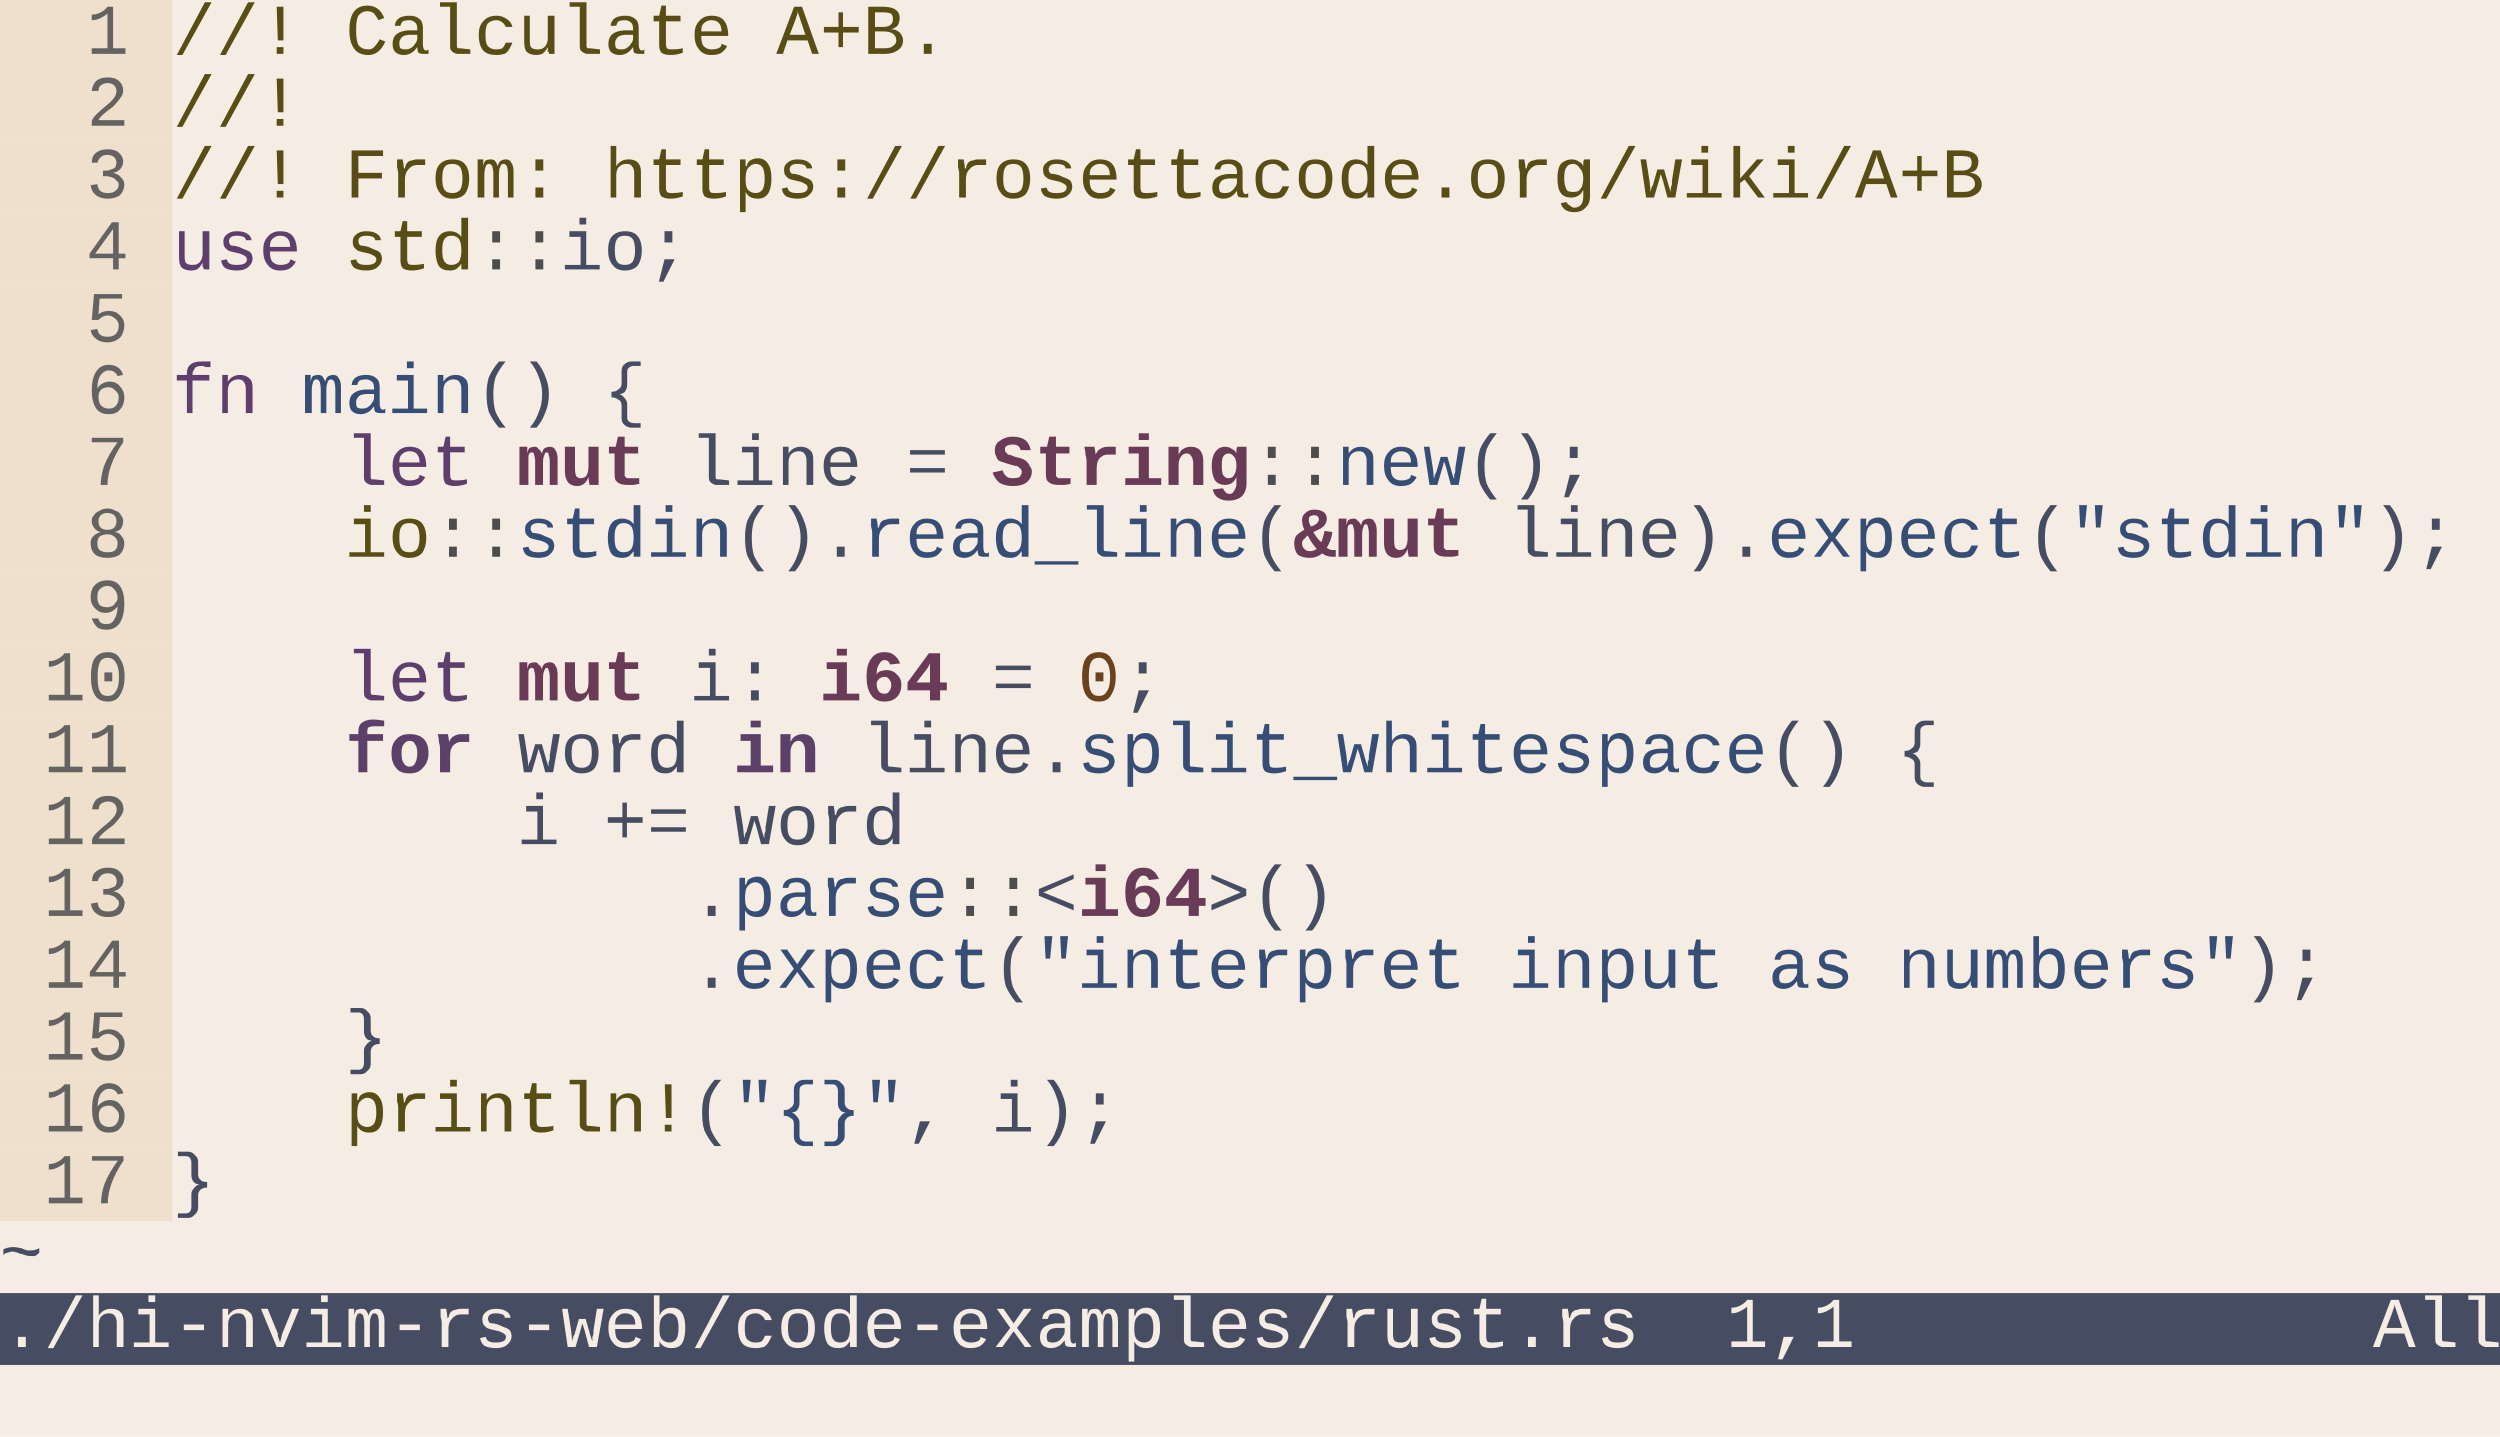
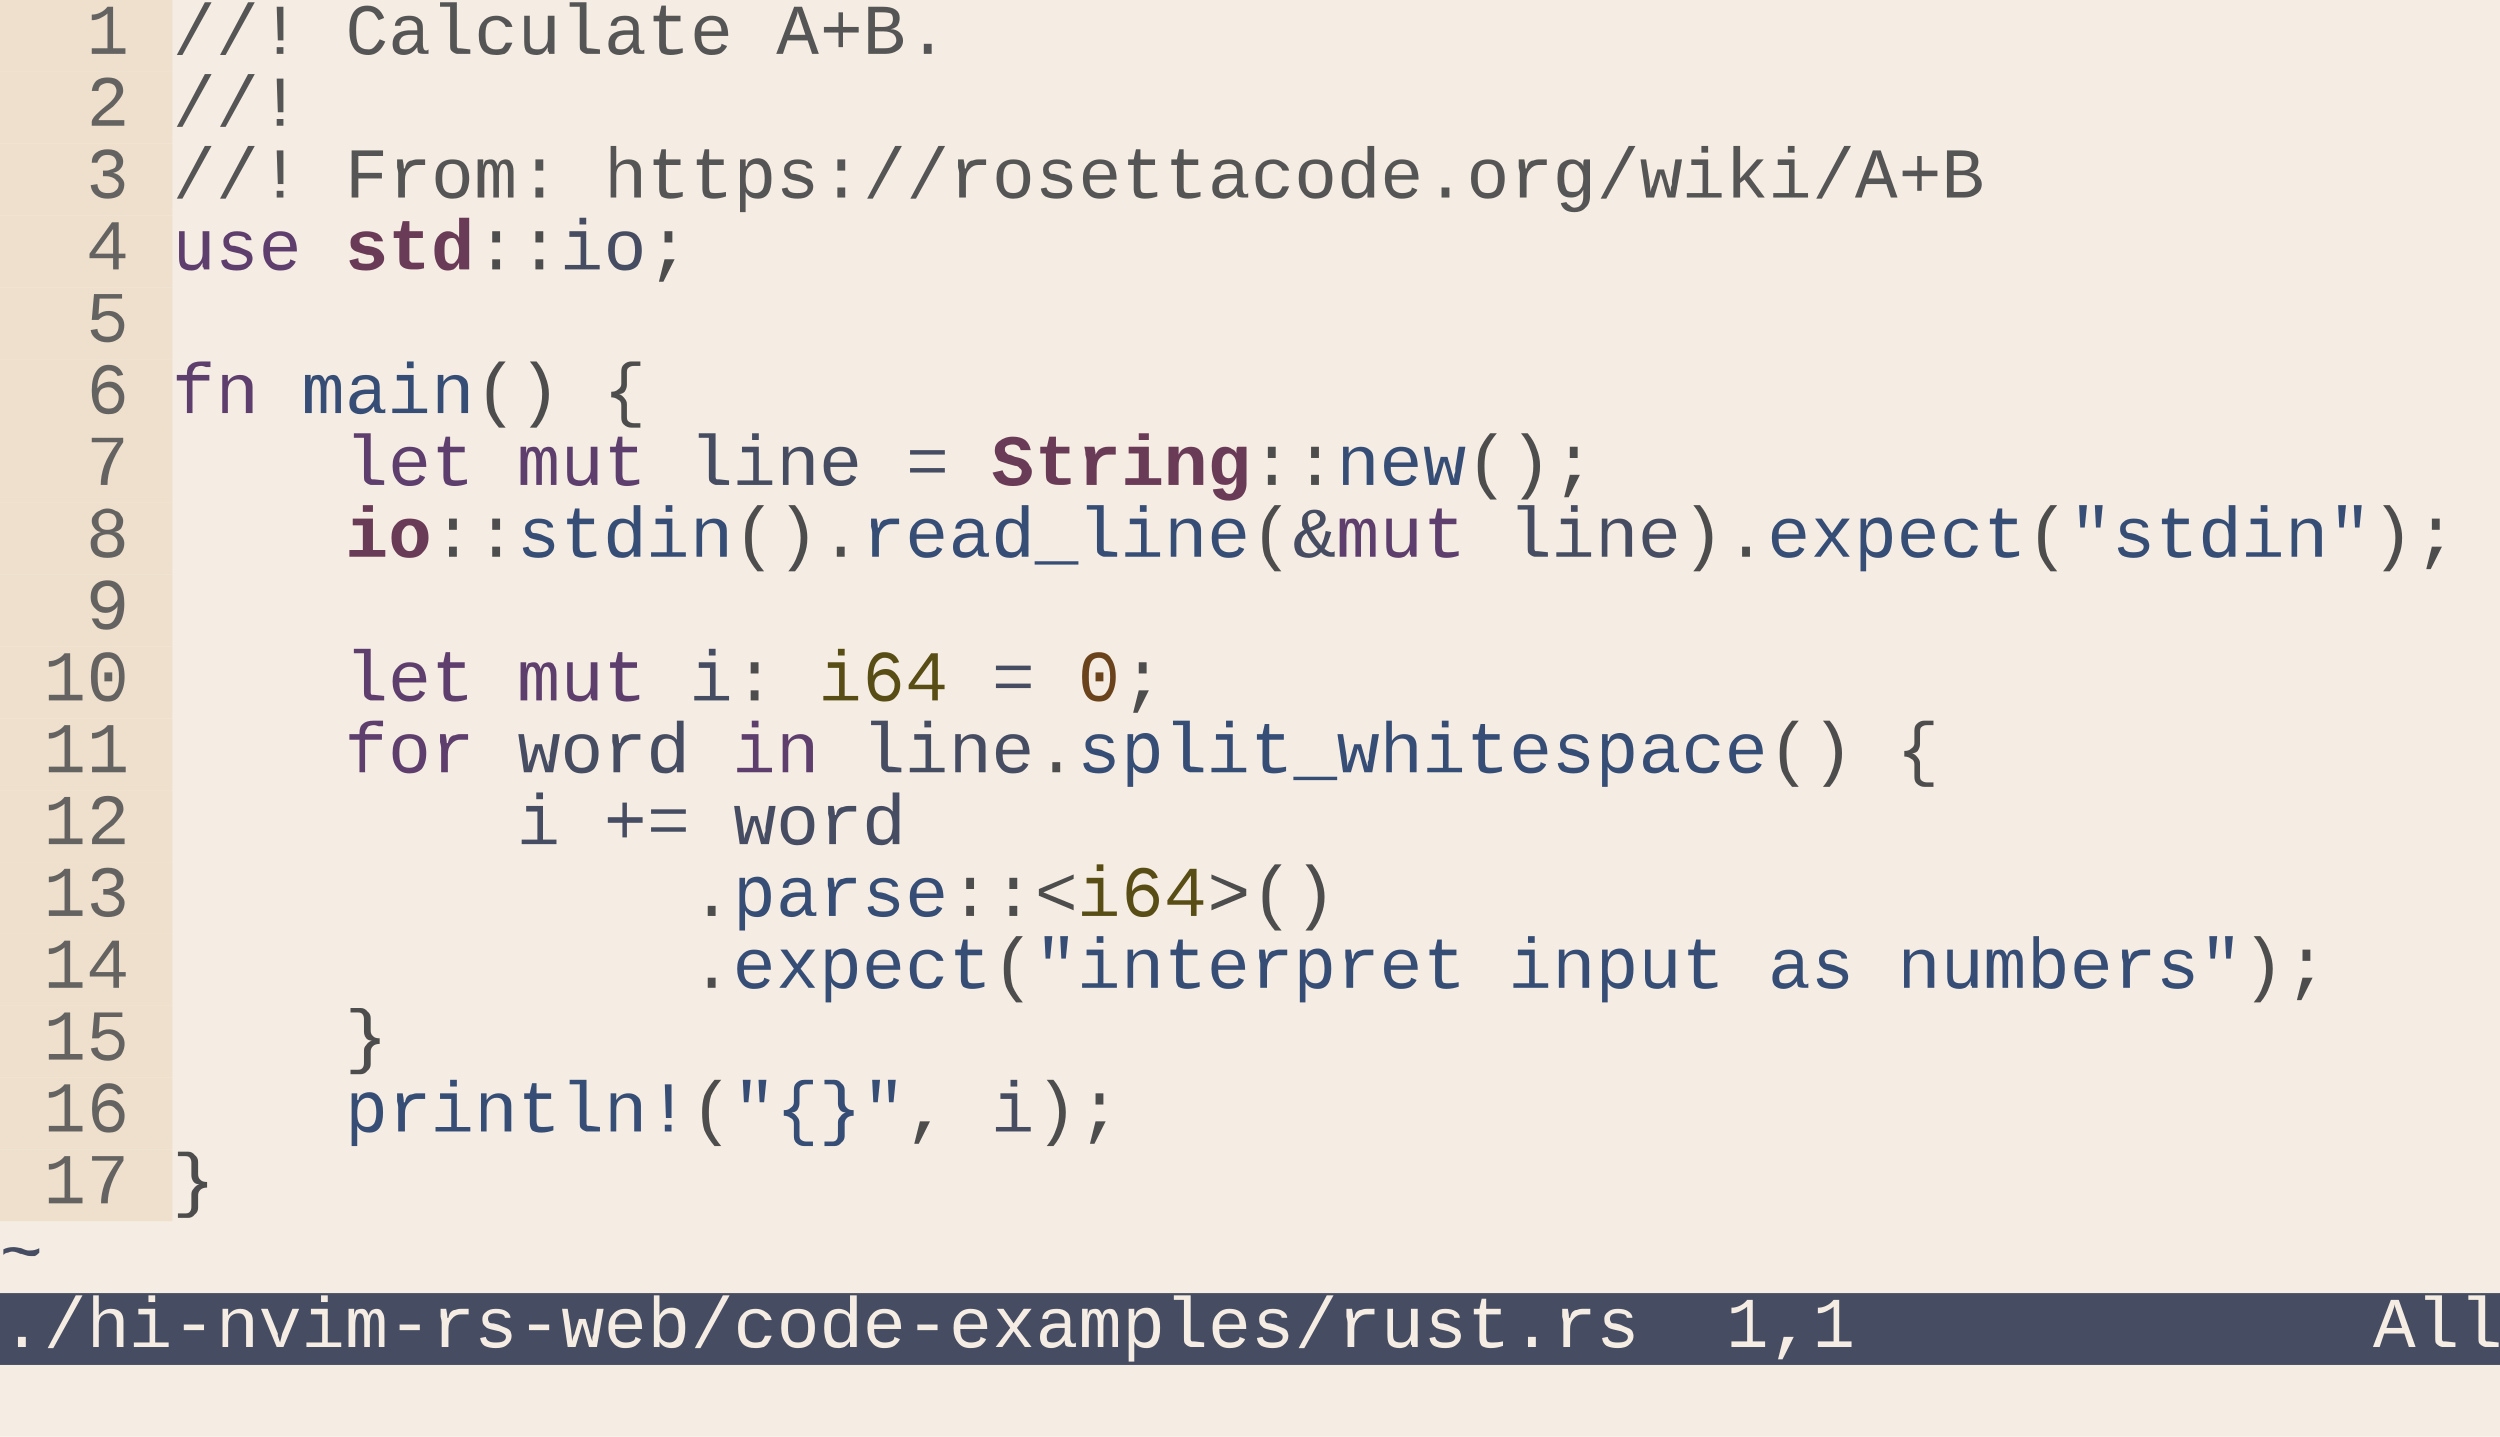
<svg xmlns="http://www.w3.org/2000/svg" viewBox="0 0 34.8 20">
  <style>
  .screen {
    font-family: "ui-monospace", "Consolas", "Liberation Mono", "Source Code Pro", monospace;
    font-size: 1px;
  }
</style>
  <g class="screen">
    <rect x="0" y="0" width="34.8" height="20" style="fill: #f5ede3;" />
    <rect x="0" y="0" width="2.4" height="1" style="fill: #eee0cc;" />
    <rect x="0" y="1" width="2.4" height="1" style="fill: #eee0cc;" />
    <rect x="0" y="2" width="2.4" height="1" style="fill: #eee0cc;" />
    <rect x="0" y="3" width="2.4" height="1" style="fill: #eee0cc;" />
    <rect x="0" y="4" width="2.4" height="1" style="fill: #eee0cc;" />
    <rect x="0" y="5" width="2.4" height="1" style="fill: #eee0cc;" />
    <rect x="0" y="6" width="2.4" height="1" style="fill: #eee0cc;" />
    <rect x="0" y="7" width="2.4" height="1" style="fill: #eee0cc;" />
    <rect x="0" y="8" width="2.4" height="1" style="fill: #eee0cc;" />
    <rect x="0" y="9" width="2.4" height="1" style="fill: #eee0cc;" />
    <rect x="0" y="10" width="2.4" height="1" style="fill: #eee0cc;" />
    <rect x="0" y="11" width="2.4" height="1" style="fill: #eee0cc;" />
    <rect x="0" y="12" width="2.4" height="1" style="fill: #eee0cc;" />
    <rect x="0" y="13" width="2.4" height="1" style="fill: #eee0cc;" />
    <rect x="0" y="14" width="2.4" height="1" style="fill: #eee0cc;" />
    <rect x="0" y="15" width="2.4" height="1" style="fill: #eee0cc;" />
    <rect x="0" y="16" width="2.4" height="1" style="fill: #eee0cc;" />
    <rect x="0" y="18" width="34.8" height="1" style="fill: #464c61;" />
    <text x="1.2" y="0.75" textLength="0.6" style="fill: #646361;">1</text>
-     <text x="2.4" y="0.75" textLength="10.8" style="fill: #584d15;">//! Calculate A+B.</text>
+     <text x="2.4" y="0.75" textLength="10.8" style="fill: #555555;">//! Calculate A+B.</text>
    <text x="1.2" y="1.75" textLength="0.6" style="fill: #646361;">2</text>
-     <text x="2.4" y="1.75" textLength="1.8" style="fill: #584d15;">//!</text>
+     <text x="2.4" y="1.75" textLength="1.8" style="fill: #555555;">//!</text>
    <text x="1.2" y="2.75" textLength="0.6" style="fill: #646361;">3</text>
-     <text x="2.4" y="2.75" textLength="25.2" style="fill: #584d15;">//! From: https://rosettacode.org/wiki/A+B</text>
+     <text x="2.4" y="2.75" textLength="25.2" style="fill: #555555;">//! From: https://rosettacode.org/wiki/A+B</text>
    <text x="1.2" y="3.75" textLength="0.6" style="fill: #646361;">4</text>
    <text x="2.4" y="3.75" textLength="1.8" style="fill: #5e3e6d;">use</text>
-     <text x="4.8" y="3.75" textLength="1.8" style="fill: #584d15;">std</text>
+     <text x="4.8" y="3.75" textLength="1.8" style="fill: #6a3b56; font-weight: 600;">std</text>
    <text x="6.6" y="3.75" textLength="1.2" style="fill: #4d4d4d;">::</text>
-     <text x="7.8" y="3.75" textLength="1.8" style="fill: #464c61;">io;</text>
+     <text x="7.8" y="3.75" textLength="1.2" style="fill: #464c61;">io</text>
+     <text x="9" y="3.75" textLength="0.6" style="fill: #4d4d4d;">;</text>
    <text x="1.2" y="4.75" textLength="0.6" style="fill: #646361;">5</text>
    <text x="1.2" y="5.75" textLength="0.6" style="fill: #646361;">6</text>
    <text x="2.4" y="5.75" textLength="1.2" style="fill: #5e3e6d;">fn</text>
    <text x="4.2" y="5.75" textLength="2.4" style="fill: #364d76;">main</text>
-     <text x="6.6" y="5.75" textLength="2.4" style="fill: #464c61;">() {</text>
+     <text x="6.6" y="5.75" textLength="1.2" style="fill: #4d4d4d;">()</text>
+     <text x="8.4" y="5.75" textLength="0.6" style="fill: #4d4d4d;">{</text>
    <text x="1.2" y="6.75" textLength="0.6" style="fill: #646361;">7</text>
    <text x="4.8" y="6.75" textLength="1.8" style="fill: #5e3e6d;">let</text>
-     <text x="7.2" y="6.75" textLength="1.8" style="fill: #6a3b56; font-weight: 600;">mut</text>
+     <text x="7.2" y="6.75" textLength="1.8" style="fill: #5e3e6d;">mut</text>
    <text x="9.6" y="6.75" textLength="3.6" style="fill: #464c61;">line =</text>
    <text x="13.8" y="6.75" textLength="3.6" style="fill: #6a3b56; font-weight: 600;">String</text>
    <text x="17.4" y="6.75" textLength="1.2" style="fill: #4d4d4d;">::</text>
    <text x="18.6" y="6.75" textLength="1.8" style="fill: #364d76;">new</text>
-     <text x="20.4" y="6.75" textLength="1.8" style="fill: #464c61;">();</text>
+     <text x="20.4" y="6.75" textLength="1.8" style="fill: #4d4d4d;">();</text>
    <text x="1.2" y="7.75" textLength="0.6" style="fill: #646361;">8</text>
-     <text x="4.8" y="7.75" textLength="1.2" style="fill: #584d15;">io</text>
+     <text x="4.8" y="7.75" textLength="1.2" style="fill: #6a3b56; font-weight: 600;">io</text>
    <text x="6" y="7.75" textLength="1.2" style="fill: #4d4d4d;">::</text>
    <text x="7.2" y="7.75" textLength="3" style="fill: #364d76;">stdin</text>
-     <text x="10.2" y="7.75" textLength="1.8" style="fill: #464c61;">().</text>
+     <text x="10.2" y="7.75" textLength="1.8" style="fill: #4d4d4d;">().</text>
    <text x="12" y="7.75" textLength="5.4" style="fill: #364d76;">read_line</text>
-     <text x="17.4" y="7.75" textLength="0.6" style="fill: #464c61;">(</text>
-     <text x="18" y="7.75" textLength="2.4" style="fill: #6a3b56; font-weight: 600;">&amp;mut</text>
-     <text x="21" y="7.75" textLength="3.6" style="fill: #464c61;">line).</text>
+     <text x="17.4" y="7.75" textLength="0.6" style="fill: #4d4d4d;">(</text>
+     <text x="18" y="7.75" textLength="0.6" style="fill: #464c61;">&amp;</text>
+     <text x="18.6" y="7.75" textLength="1.8" style="fill: #5e3e6d;">mut</text>
+     <text x="21" y="7.75" textLength="2.4" style="fill: #464c61;">line</text>
+     <text x="23.4" y="7.75" textLength="1.2" style="fill: #4d4d4d;">).</text>
    <text x="24.6" y="7.75" textLength="3.6" style="fill: #364d76;">expect</text>
-     <text x="28.2" y="7.75" textLength="0.6" style="fill: #464c61;">(</text>
+     <text x="28.2" y="7.75" textLength="0.6" style="fill: #4d4d4d;">(</text>
    <text x="28.8" y="7.75" textLength="4.2" style="fill: #364d76;">"stdin"</text>
-     <text x="33" y="7.75" textLength="1.2" style="fill: #464c61;">);</text>
+     <text x="33" y="7.75" textLength="1.2" style="fill: #4d4d4d;">);</text>
    <text x="1.2" y="8.75" textLength="0.6" style="fill: #646361;">9</text>
    <text x="0.6" y="9.75" textLength="1.2" style="fill: #646361;">10</text>
    <text x="4.8" y="9.75" textLength="1.8" style="fill: #5e3e6d;">let</text>
-     <text x="7.2" y="9.75" textLength="1.8" style="fill: #6a3b56; font-weight: 600;">mut</text>
-     <text x="9.6" y="9.75" textLength="1.2" style="fill: #464c61;">i:</text>
-     <text x="11.4" y="9.75" textLength="1.8" style="fill: #6a3b56; font-weight: 600;">i64</text>
+     <text x="7.2" y="9.75" textLength="1.8" style="fill: #5e3e6d;">mut</text>
+     <text x="9.6" y="9.75" textLength="0.6" style="fill: #464c61;">i</text>
+     <text x="10.2" y="9.75" textLength="0.6" style="fill: #4d4d4d;">:</text>
+     <text x="11.4" y="9.75" textLength="1.8" style="fill: #584d15;">i64</text>
    <text x="13.8" y="9.75" textLength="0.6" style="fill: #464c61;">=</text>
    <text x="15" y="9.75" textLength="0.6" style="fill: #6a431d;">0</text>
-     <text x="15.6" y="9.75" textLength="0.6" style="fill: #464c61;">;</text>
+     <text x="15.6" y="9.75" textLength="0.6" style="fill: #4d4d4d;">;</text>
    <text x="0.6" y="10.75" textLength="1.2" style="fill: #646361;">11</text>
-     <text x="4.8" y="10.75" textLength="1.8" style="fill: #5c406a; font-weight: 600;">for</text>
+     <text x="4.8" y="10.75" textLength="1.8" style="fill: #5e3e6d;">for</text>
    <text x="7.2" y="10.75" textLength="2.4" style="fill: #464c61;">word</text>
-     <text x="10.2" y="10.75" textLength="1.2" style="fill: #5c406a; font-weight: 600;">in</text>
-     <text x="12" y="10.75" textLength="3" style="fill: #464c61;">line.</text>
+     <text x="10.2" y="10.75" textLength="1.2" style="fill: #5e3e6d;">in</text>
+     <text x="12" y="10.75" textLength="2.4" style="fill: #464c61;">line</text>
+     <text x="14.4" y="10.75" textLength="0.6" style="fill: #4d4d4d;">.</text>
    <text x="15" y="10.75" textLength="9.6" style="fill: #364d76;">split_whitespace</text>
-     <text x="24.6" y="10.75" textLength="2.4" style="fill: #464c61;">() {</text>
+     <text x="24.6" y="10.75" textLength="1.2" style="fill: #4d4d4d;">()</text>
+     <text x="26.4" y="10.75" textLength="0.6" style="fill: #4d4d4d;">{</text>
    <text x="0.6" y="11.75" textLength="1.2" style="fill: #646361;">12</text>
    <text x="7.2" y="11.75" textLength="5.4" style="fill: #464c61;">i += word</text>
    <text x="0.6" y="12.75" textLength="1.2" style="fill: #646361;">13</text>
-     <text x="9.6" y="12.75" textLength="0.6" style="fill: #464c61;">.</text>
+     <text x="9.6" y="12.75" textLength="0.6" style="fill: #4d4d4d;">.</text>
    <text x="10.2" y="12.75" textLength="3" style="fill: #364d76;">parse</text>
-     <text x="13.2" y="12.75" textLength="1.2" style="fill: #4d4d4d;">::</text>
-     <text x="14.4" y="12.75" textLength="0.6" style="fill: #464c61;">&lt;</text>
-     <text x="15" y="12.75" textLength="1.8" style="fill: #6a3b56; font-weight: 600;">i64</text>
-     <text x="16.8" y="12.75" textLength="1.8" style="fill: #464c61;">&gt;()</text>
+     <text x="13.2" y="12.75" textLength="1.8" style="fill: #4d4d4d;">::&lt;</text>
+     <text x="15" y="12.75" textLength="1.8" style="fill: #584d15;">i64</text>
+     <text x="16.8" y="12.75" textLength="1.8" style="fill: #4d4d4d;">&gt;()</text>
    <text x="0.6" y="13.75" textLength="1.2" style="fill: #646361;">14</text>
-     <text x="9.6" y="13.75" textLength="0.6" style="fill: #464c61;">.</text>
+     <text x="9.6" y="13.75" textLength="0.6" style="fill: #4d4d4d;">.</text>
    <text x="10.2" y="13.75" textLength="3.6" style="fill: #364d76;">expect</text>
-     <text x="13.8" y="13.75" textLength="0.6" style="fill: #464c61;">(</text>
+     <text x="13.8" y="13.75" textLength="0.6" style="fill: #4d4d4d;">(</text>
    <text x="14.4" y="13.75" textLength="16.8" style="fill: #364d76;">"interpret input as numbers"</text>
-     <text x="31.2" y="13.75" textLength="1.2" style="fill: #464c61;">);</text>
+     <text x="31.2" y="13.75" textLength="1.2" style="fill: #4d4d4d;">);</text>
    <text x="0.6" y="14.75" textLength="1.2" style="fill: #646361;">15</text>
-     <text x="4.8" y="14.75" textLength="0.6" style="fill: #464c61;">}</text>
+     <text x="4.8" y="14.75" textLength="0.6" style="fill: #4d4d4d;">}</text>
    <text x="0.6" y="15.75" textLength="1.2" style="fill: #646361;">16</text>
-     <text x="4.8" y="15.75" textLength="4.8" style="fill: #584d15;">println!</text>
-     <text x="9.6" y="15.75" textLength="0.6" style="fill: #464c61;">(</text>
+     <text x="4.8" y="15.75" textLength="4.8" style="fill: #364d76;">println!</text>
+     <text x="9.6" y="15.75" textLength="0.6" style="fill: #4d4d4d;">(</text>
    <text x="10.2" y="15.75" textLength="2.4" style="fill: #364d76;">"{}"</text>
-     <text x="12.6" y="15.75" textLength="3" style="fill: #464c61;">, i);</text>
+     <text x="12.6" y="15.75" textLength="0.6" style="fill: #4d4d4d;">,</text>
+     <text x="13.8" y="15.75" textLength="0.6" style="fill: #464c61;">i</text>
+     <text x="14.4" y="15.75" textLength="1.2" style="fill: #4d4d4d;">);</text>
    <text x="0.6" y="16.75" textLength="1.2" style="fill: #646361;">17</text>
-     <text x="2.4" y="16.75" textLength="0.6" style="fill: #464c61;">}</text>
+     <text x="2.4" y="16.75" textLength="0.6" style="fill: #4d4d4d;">}</text>
    <text x="0" y="17.75" textLength="0.6" style="fill: #464c61;">~</text>
    <text x="0" y="18.75" textLength="34.8" style="fill: #f5ede3;">./hi-nvim-rs-web/code-examples/rust.rs  1,1            All</text>
  </g>
</svg>
